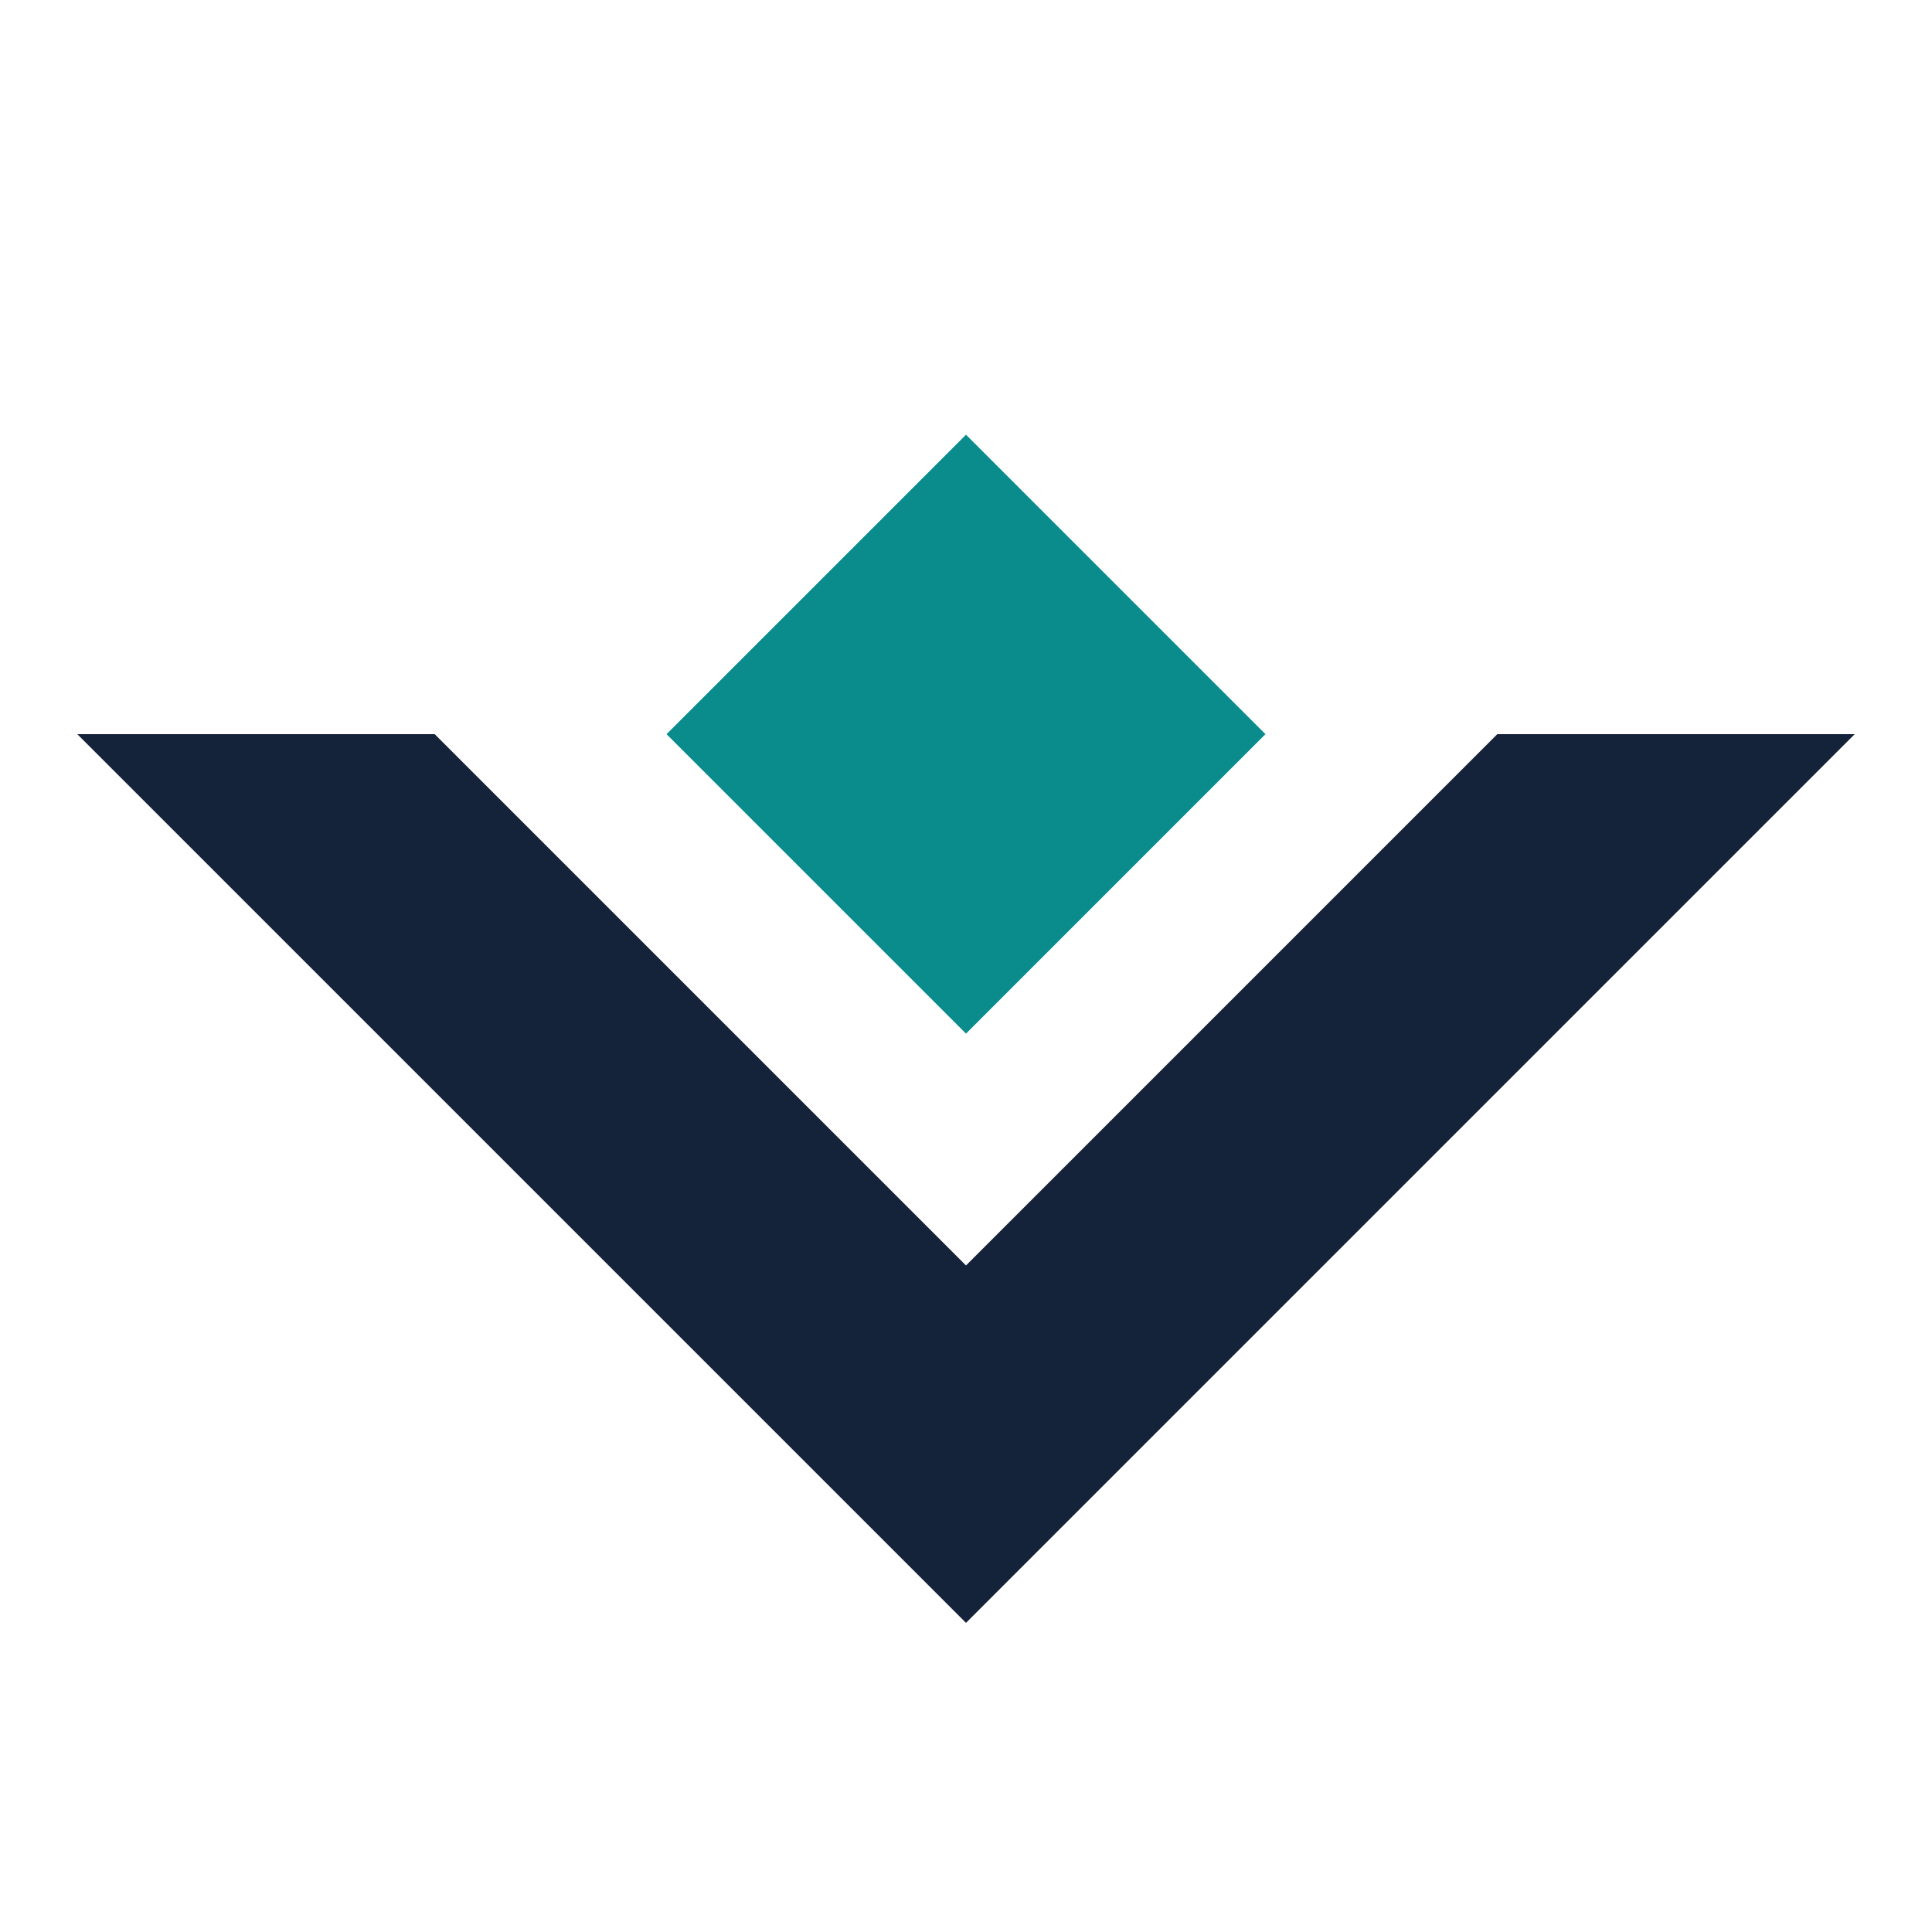
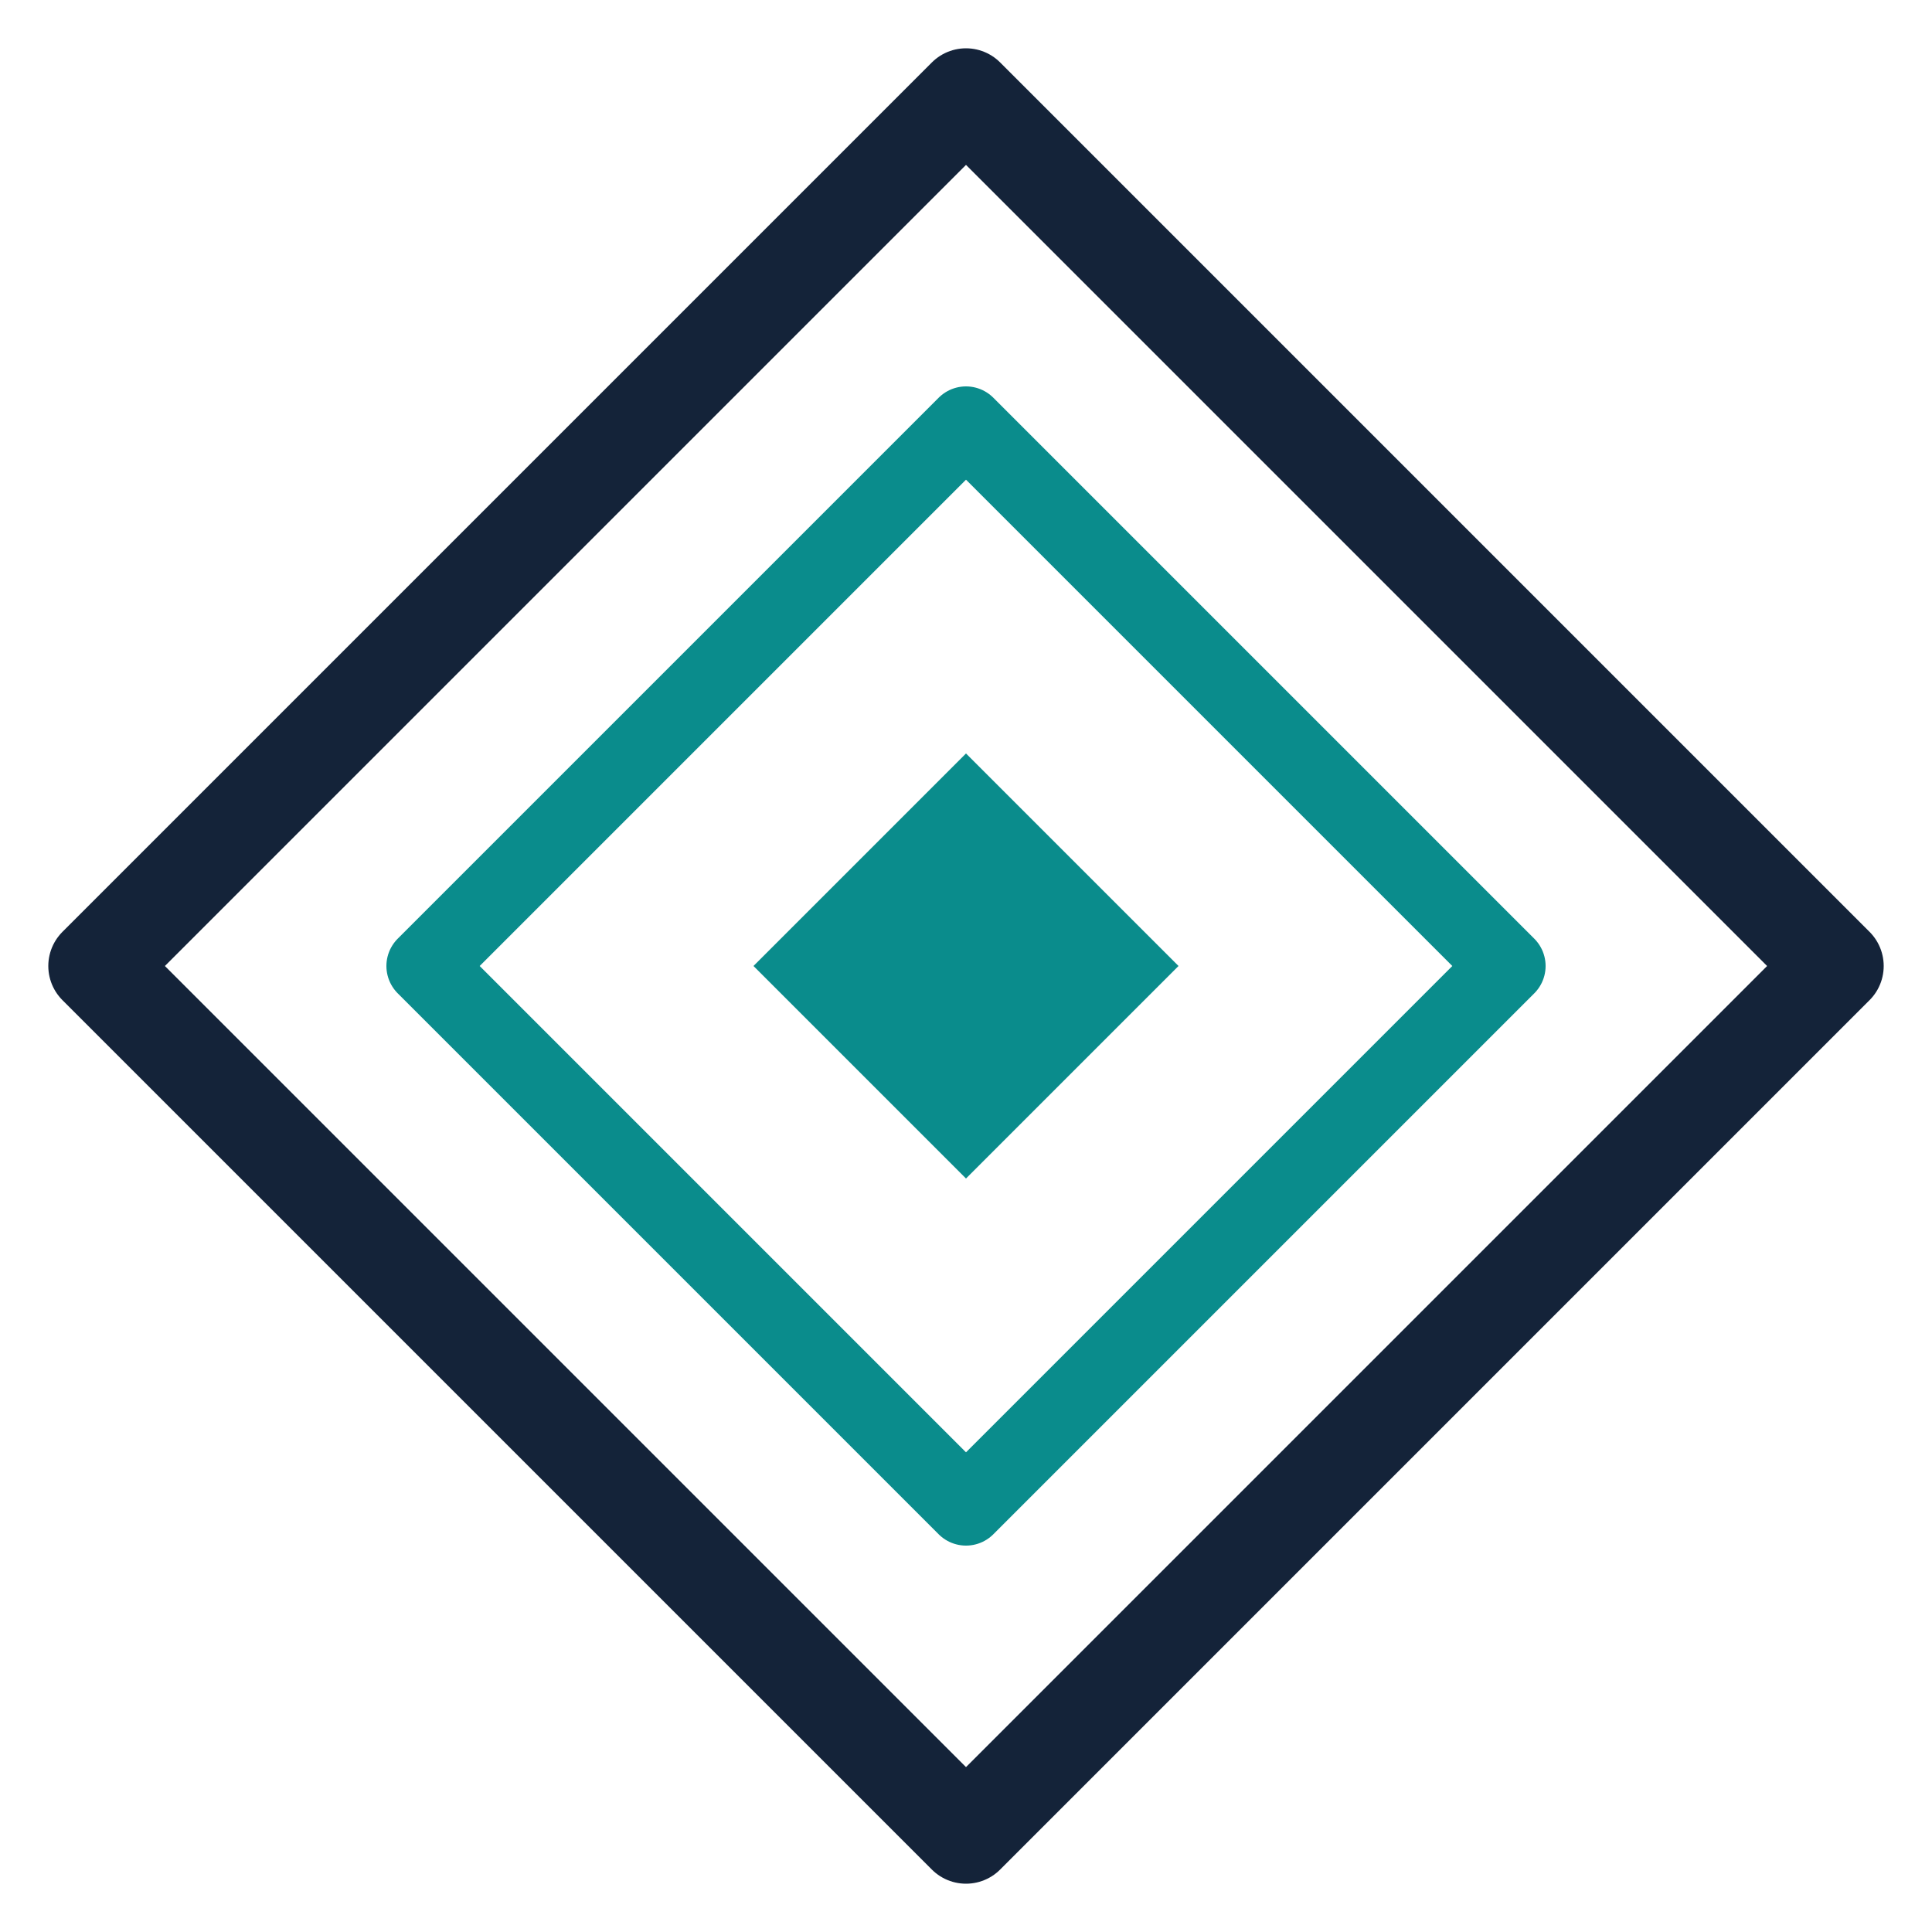
<svg xmlns="http://www.w3.org/2000/svg" viewBox="0 0 100 100">
-   <path d="M4 38 50 84 96 38 77.5 38 50 65.5 22.5 38Z" fill="#142339" />
-   <path d="M50 22.5 65.5 38 50 53.5 34.5 38Z" fill="#0a8c8c" />
+   <path d="M50 5 95 50 50 95 5 50Z" fill="none" stroke="#142339" stroke-width="5" stroke-linejoin="round" />
+   <path d="M50 22 78 50 50 78 22 50Z" fill="none" stroke="#0A8C8C" stroke-width="4" stroke-linejoin="round" />
+   <path d="M50 39 61 50 50 61 39 50Z" fill="#0A8C8C" />
</svg>
